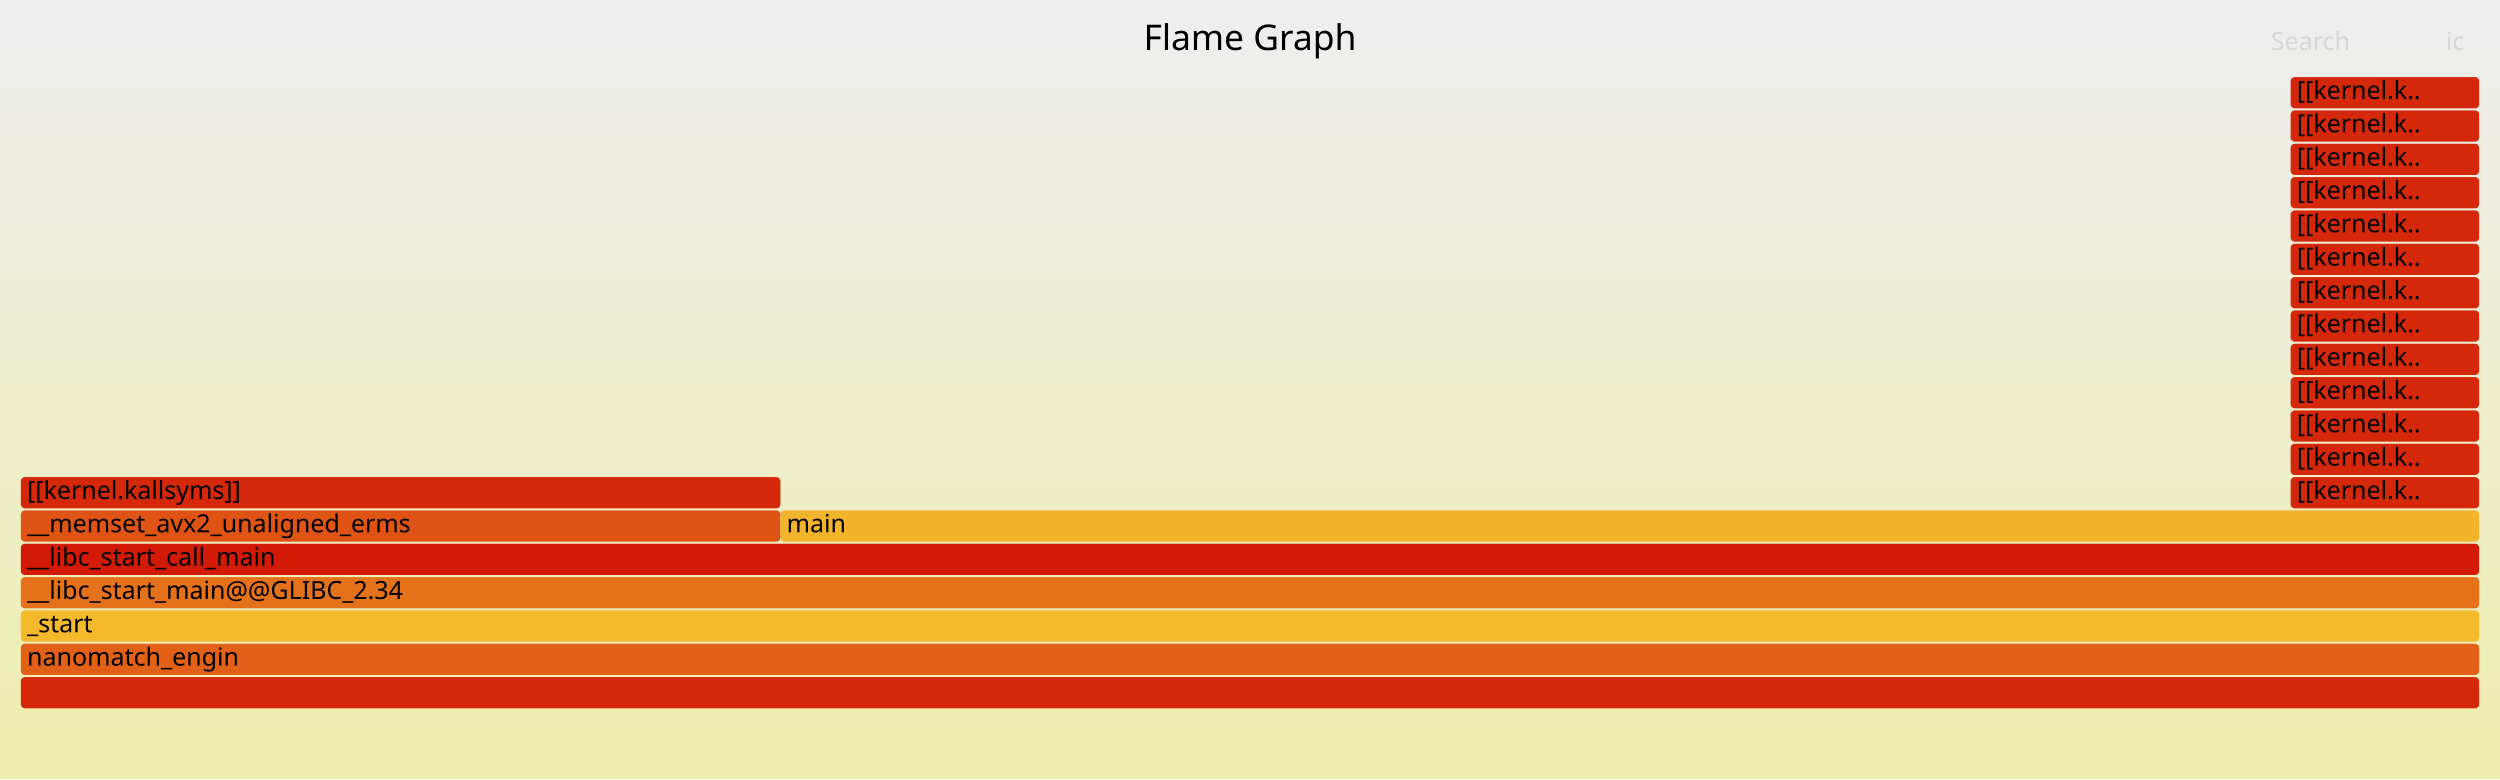
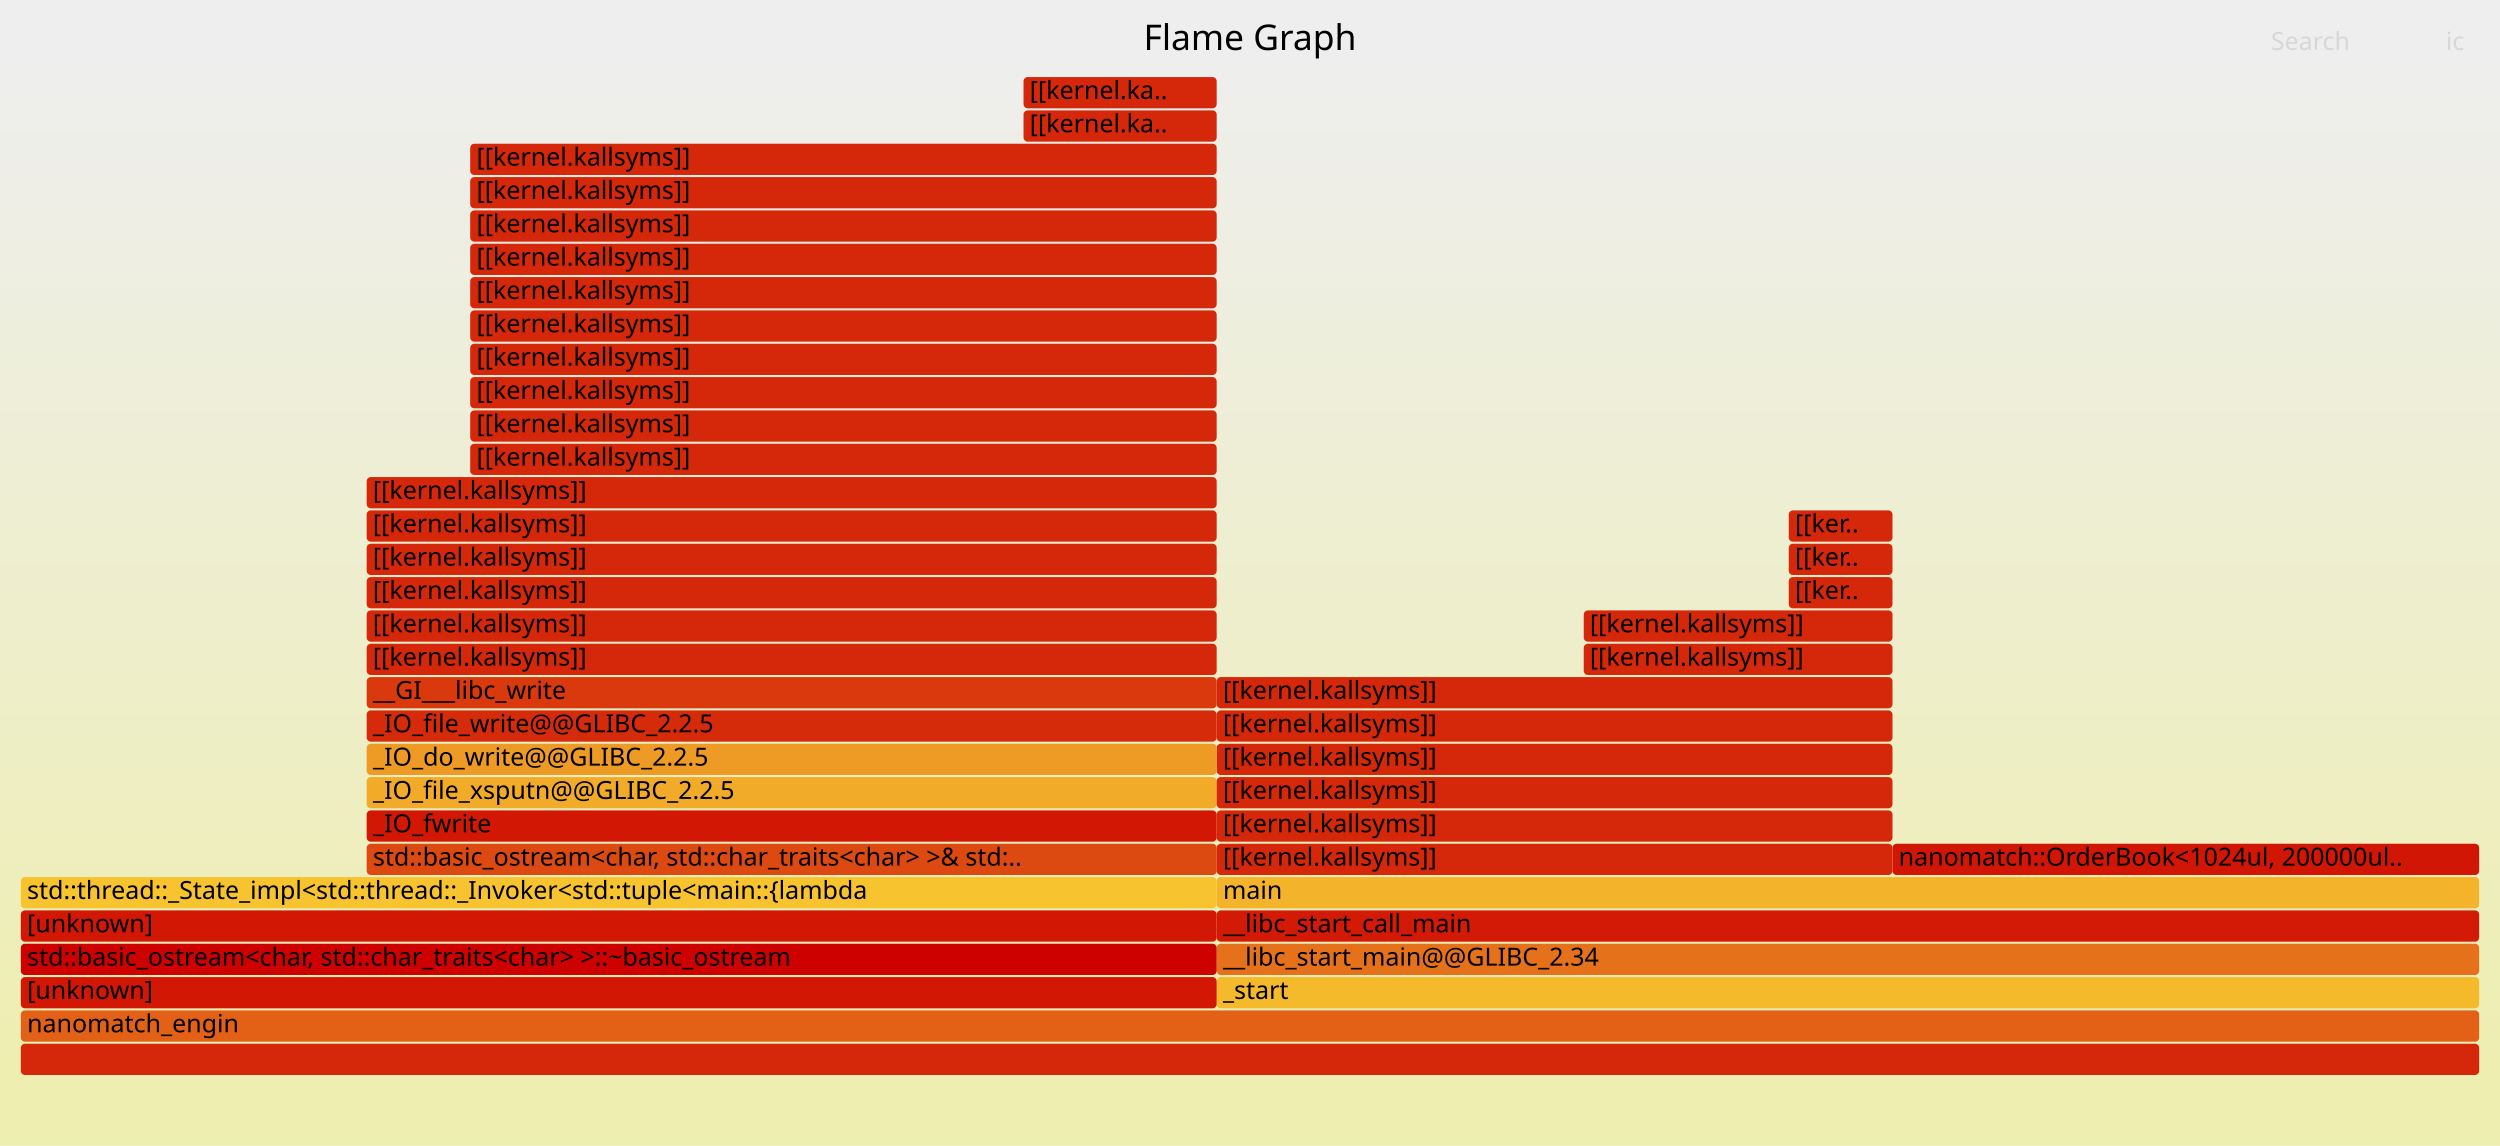
- <svg xmlns="http://www.w3.org/2000/svg" version="1.1" width="1200" height="374" viewBox="0 0 1200 374">
+ <svg xmlns="http://www.w3.org/2000/svg" version="1.1" width="1200" height="550" viewBox="0 0 1200 550">
  <defs>
    <linearGradient id="background" y1="0" y2="1" x1="0" x2="0">
      <stop stop-color="#eeeeee" offset="5%" />
      <stop stop-color="#eeeeb0" offset="95%" />
    </linearGradient>
  </defs>
  <style type="text/css">
	text { font-family:Verdana; font-size:12px; fill:rgb(0,0,0); }
	#search, #ignorecase { opacity:0.1; cursor:pointer; }
	#search:hover, #search.show, #ignorecase:hover, #ignorecase.show { opacity:1; }
	#subtitle { text-anchor:middle; font-color:rgb(160,160,160); }
	#title { text-anchor:middle; font-size:17px}
	#unzoom { cursor:pointer; }
	#frames &gt; *:hover { stroke:black; stroke-width:0.5; cursor:pointer; }
	.hide { display:none; }
	.parent { opacity:0.5; }
</style>
-   <rect x="0.0" y="0" width="1200.0" height="374.0" fill="url(#background)" />
+   <rect x="0.0" y="0" width="1200.0" height="550.0" fill="url(#background)" />
  <text id="title" x="600.00" y="24">Flame Graph</text>
-   <text id="details" x="10.00" y="357"> </text>
+   <text id="details" x="10.00" y="533"> </text>
  <text id="unzoom" x="10.00" y="24" class="hide">Reset Zoom</text>
  <text id="search" x="1090.00" y="24">Search</text>
  <text id="ignorecase" x="1174.00" y="24">ic</text>
-   <text id="matched" x="1090.00" y="357"> </text>
+   <text id="matched" x="1090.00" y="533"> </text>
  <g id="frames">
    <g>
-       <rect x="1099.5" y="117" width="90.5" height="15.0" fill="rgb(213,39,9)" rx="2" ry="2" />
-       <text x="1102.50" y="127.5">[[kernel.k..</text>
-     </g>
-     <g>
-       <rect x="1099.5" y="149" width="90.5" height="15.0" fill="rgb(213,39,9)" rx="2" ry="2" />
-       <text x="1102.50" y="159.5">[[kernel.k..</text>
-     </g>
-     <g>
-       <rect x="1099.5" y="165" width="90.5" height="15.0" fill="rgb(213,39,9)" rx="2" ry="2" />
-       <text x="1102.50" y="175.5">[[kernel.k..</text>
-     </g>
-     <g>
-       <rect x="1099.5" y="69" width="90.5" height="15.0" fill="rgb(213,39,9)" rx="2" ry="2" />
-       <text x="1102.50" y="79.5">[[kernel.k..</text>
-     </g>
-     <g>
-       <rect x="10.0" y="229" width="364.6" height="15.0" fill="rgb(213,39,9)" rx="2" ry="2" />
-       <text x="13.00" y="239.5">[[kernel.kallsyms]]</text>
-     </g>
-     <g>
-       <rect x="1099.5" y="197" width="90.5" height="15.0" fill="rgb(213,39,9)" rx="2" ry="2" />
-       <text x="1102.50" y="207.5">[[kernel.k..</text>
-     </g>
-     <g>
-       <rect x="1099.5" y="213" width="90.5" height="15.0" fill="rgb(213,39,9)" rx="2" ry="2" />
-       <text x="1102.50" y="223.5">[[kernel.k..</text>
-     </g>
-     <g>
-       <rect x="10.0" y="277" width="1180.0" height="15.0" fill="rgb(229,113,27)" rx="2" ry="2" />
-       <text x="13.00" y="287.5">__libc_start_main@@GLIBC_2.34</text>
-     </g>
-     <g>
-       <rect x="1099.5" y="181" width="90.5" height="15.0" fill="rgb(213,39,9)" rx="2" ry="2" />
-       <text x="1102.50" y="191.5">[[kernel.k..</text>
-     </g>
-     <g>
-       <rect x="10.0" y="245" width="364.6" height="15.0" fill="rgb(223,84,20)" rx="2" ry="2" />
-       <text x="13.00" y="255.5">__memset_avx2_unaligned_erms</text>
-     </g>
-     <g>
-       <rect x="10.0" y="309" width="1180.0" height="15.0" fill="rgb(226,97,23)" rx="2" ry="2" />
-       <text x="13.00" y="319.5">nanomatch_engin</text>
-     </g>
-     <g>
-       <rect x="374.6" y="245" width="815.4" height="15.0" fill="rgb(243,179,42)" rx="2" ry="2" />
-       <text x="377.59" y="255.5">main</text>
-     </g>
-     <g>
-       <rect x="1099.5" y="53" width="90.5" height="15.0" fill="rgb(213,39,9)" rx="2" ry="2" />
-       <text x="1102.50" y="63.5">[[kernel.k..</text>
-     </g>
-     <g>
-       <rect x="1099.5" y="229" width="90.5" height="15.0" fill="rgb(213,39,9)" rx="2" ry="2" />
-       <text x="1102.50" y="239.5">[[kernel.k..</text>
-     </g>
-     <g>
-       <rect x="10.0" y="261" width="1180.0" height="15.0" fill="rgb(210,26,6)" rx="2" ry="2" />
-       <text x="13.00" y="271.5">__libc_start_call_main</text>
-     </g>
-     <g>
-       <rect x="10.0" y="293" width="1180.0" height="15.0" fill="rgb(245,185,44)" rx="2" ry="2" />
-       <text x="13.00" y="303.5">_start</text>
-     </g>
-     <g>
-       <rect x="1099.5" y="37" width="90.5" height="15.0" fill="rgb(213,39,9)" rx="2" ry="2" />
-       <text x="1102.50" y="47.5">[[kernel.k..</text>
-     </g>
-     <g>
-       <rect x="1099.5" y="133" width="90.5" height="15.0" fill="rgb(213,39,9)" rx="2" ry="2" />
-       <text x="1102.50" y="143.5">[[kernel.k..</text>
-     </g>
-     <g>
-       <rect x="10.0" y="325" width="1180.0" height="15.0" fill="rgb(213,39,9)" rx="2" ry="2" />
-       <text x="13.00" y="335.5" />
-     </g>
-     <g>
-       <rect x="1099.5" y="85" width="90.5" height="15.0" fill="rgb(213,39,9)" rx="2" ry="2" />
-       <text x="1102.50" y="95.5">[[kernel.k..</text>
-     </g>
-     <g>
-       <rect x="1099.5" y="101" width="90.5" height="15.0" fill="rgb(213,39,9)" rx="2" ry="2" />
-       <text x="1102.50" y="111.5">[[kernel.k..</text>
+       <rect x="225.7" y="101" width="358.3" height="15.0" fill="rgb(213,39,9)" rx="2" ry="2" />
+       <text x="228.74" y="111.5">[[kernel.kallsyms]]</text>
+     </g>
+     <g>
+       <rect x="176.0" y="373" width="408.0" height="15.0" fill="rgb(242,171,41)" rx="2" ry="2" />
+       <text x="179.00" y="383.5">_IO_file_xsputn@@GLIBC_2.2.5</text>
+     </g>
+     <g>
+       <rect x="225.7" y="133" width="358.3" height="15.0" fill="rgb(213,39,9)" rx="2" ry="2" />
+       <text x="228.74" y="143.5">[[kernel.kallsyms]]</text>
+     </g>
+     <g>
+       <rect x="176.0" y="293" width="408.0" height="15.0" fill="rgb(213,39,9)" rx="2" ry="2" />
+       <text x="179.00" y="303.5">[[kernel.kallsyms]]</text>
+     </g>
+     <g>
+       <rect x="225.7" y="197" width="358.3" height="15.0" fill="rgb(213,39,9)" rx="2" ry="2" />
+       <text x="228.74" y="207.5">[[kernel.kallsyms]]</text>
+     </g>
+     <g>
+       <rect x="584.0" y="373" width="324.4" height="15.0" fill="rgb(213,39,9)" rx="2" ry="2" />
+       <text x="587.03" y="383.5">[[kernel.kallsyms]]</text>
+     </g>
+     <g>
+       <rect x="584.0" y="421" width="606.0" height="15.0" fill="rgb(243,179,42)" rx="2" ry="2" />
+       <text x="587.03" y="431.5">main</text>
+     </g>
+     <g>
+       <rect x="176.0" y="341" width="408.0" height="15.0" fill="rgb(214,43,10)" rx="2" ry="2" />
+       <text x="179.00" y="351.5">_IO_file_write@@GLIBC_2.2.5</text>
+     </g>
+     <g>
+       <rect x="584.0" y="357" width="324.4" height="15.0" fill="rgb(213,39,9)" rx="2" ry="2" />
+       <text x="587.03" y="367.5">[[kernel.kallsyms]]</text>
+     </g>
+     <g>
+       <rect x="858.6" y="261" width="49.8" height="15.0" fill="rgb(213,39,9)" rx="2" ry="2" />
+       <text x="861.61" y="271.5">[[ker..</text>
+     </g>
+     <g>
+       <rect x="858.6" y="277" width="49.8" height="15.0" fill="rgb(213,39,9)" rx="2" ry="2" />
+       <text x="861.61" y="287.5">[[ker..</text>
+     </g>
+     <g>
+       <rect x="176.0" y="405" width="408.0" height="15.0" fill="rgb(220,73,17)" rx="2" ry="2" />
+       <text x="179.00" y="415.5">std::basic_ostream&lt;char, std::char_traits&lt;char&gt; &gt;&amp; std:..</text>
+     </g>
+     <g>
+       <rect x="225.7" y="149" width="358.3" height="15.0" fill="rgb(213,39,9)" rx="2" ry="2" />
+       <text x="228.74" y="159.5">[[kernel.kallsyms]]</text>
+     </g>
+     <g>
+       <rect x="584.0" y="453" width="606.0" height="15.0" fill="rgb(229,113,27)" rx="2" ry="2" />
+       <text x="587.03" y="463.5">__libc_start_main@@GLIBC_2.34</text>
+     </g>
+     <g>
+       <rect x="225.7" y="69" width="358.3" height="15.0" fill="rgb(213,39,9)" rx="2" ry="2" />
+       <text x="228.74" y="79.5">[[kernel.kallsyms]]</text>
+     </g>
+     <g>
+       <rect x="584.0" y="389" width="324.4" height="15.0" fill="rgb(213,39,9)" rx="2" ry="2" />
+       <text x="587.03" y="399.5">[[kernel.kallsyms]]</text>
+     </g>
+     <g>
+       <rect x="225.7" y="213" width="358.3" height="15.0" fill="rgb(213,39,9)" rx="2" ry="2" />
+       <text x="228.74" y="223.5">[[kernel.kallsyms]]</text>
+     </g>
+     <g>
+       <rect x="491.3" y="37" width="92.7" height="15.0" fill="rgb(213,39,9)" rx="2" ry="2" />
+       <text x="494.27" y="47.5">[[kernel.ka..</text>
+     </g>
+     <g>
+       <rect x="225.7" y="165" width="358.3" height="15.0" fill="rgb(213,39,9)" rx="2" ry="2" />
+       <text x="228.74" y="175.5">[[kernel.kallsyms]]</text>
+     </g>
+     <g>
+       <rect x="584.0" y="437" width="606.0" height="15.0" fill="rgb(210,26,6)" rx="2" ry="2" />
+       <text x="587.03" y="447.5">__libc_start_call_main</text>
+     </g>
+     <g>
+       <rect x="225.7" y="117" width="358.3" height="15.0" fill="rgb(213,39,9)" rx="2" ry="2" />
+       <text x="228.74" y="127.5">[[kernel.kallsyms]]</text>
+     </g>
+     <g>
+       <rect x="908.4" y="405" width="281.6" height="15.0" fill="rgb(209,22,5)" rx="2" ry="2" />
+       <text x="911.36" y="415.5">nanomatch::OrderBook&lt;1024ul, 200000ul..</text>
+     </g>
+     <g>
+       <rect x="176.0" y="325" width="408.0" height="15.0" fill="rgb(217,57,13)" rx="2" ry="2" />
+       <text x="179.00" y="335.5">__GI___libc_write</text>
+     </g>
+     <g>
+       <rect x="176.0" y="277" width="408.0" height="15.0" fill="rgb(213,39,9)" rx="2" ry="2" />
+       <text x="179.00" y="287.5">[[kernel.kallsyms]]</text>
+     </g>
+     <g>
+       <rect x="760.2" y="309" width="148.2" height="15.0" fill="rgb(213,39,9)" rx="2" ry="2" />
+       <text x="763.17" y="319.5">[[kernel.kallsyms]]</text>
+     </g>
+     <g>
+       <rect x="176.0" y="261" width="408.0" height="15.0" fill="rgb(213,39,9)" rx="2" ry="2" />
+       <text x="179.00" y="271.5">[[kernel.kallsyms]]</text>
+     </g>
+     <g>
+       <rect x="10.0" y="421" width="574.0" height="15.0" fill="rgb(247,195,46)" rx="2" ry="2" />
+       <text x="13.00" y="431.5">std::thread::_State_impl&lt;std::thread::_Invoker&lt;std::tuple&lt;main::{lambda</text>
+     </g>
+     <g>
+       <rect x="176.0" y="357" width="408.0" height="15.0" fill="rgb(238,155,37)" rx="2" ry="2" />
+       <text x="179.00" y="367.5">_IO_do_write@@GLIBC_2.2.5</text>
+     </g>
+     <g>
+       <rect x="584.0" y="341" width="324.4" height="15.0" fill="rgb(213,39,9)" rx="2" ry="2" />
+       <text x="587.03" y="351.5">[[kernel.kallsyms]]</text>
+     </g>
+     <g>
+       <rect x="491.3" y="53" width="92.7" height="15.0" fill="rgb(213,39,9)" rx="2" ry="2" />
+       <text x="494.27" y="63.5">[[kernel.ka..</text>
+     </g>
+     <g>
+       <rect x="584.0" y="469" width="606.0" height="15.0" fill="rgb(245,185,44)" rx="2" ry="2" />
+       <text x="587.03" y="479.5">_start</text>
+     </g>
+     <g>
+       <rect x="225.7" y="181" width="358.3" height="15.0" fill="rgb(213,39,9)" rx="2" ry="2" />
+       <text x="228.74" y="191.5">[[kernel.kallsyms]]</text>
+     </g>
+     <g>
+       <rect x="10.0" y="453" width="574.0" height="15.0" fill="rgb(205,2,0)" rx="2" ry="2" />
+       <text x="13.00" y="463.5">std::basic_ostream&lt;char, std::char_traits&lt;char&gt; &gt;::~basic_ostream</text>
+     </g>
+     <g>
+       <rect x="10.0" y="485" width="1180.0" height="15.0" fill="rgb(226,97,23)" rx="2" ry="2" />
+       <text x="13.00" y="495.5">nanomatch_engin</text>
+     </g>
+     <g>
+       <rect x="858.6" y="245" width="49.8" height="15.0" fill="rgb(213,39,9)" rx="2" ry="2" />
+       <text x="861.61" y="255.5">[[ker..</text>
+     </g>
+     <g>
+       <rect x="176.0" y="309" width="408.0" height="15.0" fill="rgb(213,39,9)" rx="2" ry="2" />
+       <text x="179.00" y="319.5">[[kernel.kallsyms]]</text>
+     </g>
+     <g>
+       <rect x="584.0" y="325" width="324.4" height="15.0" fill="rgb(213,39,9)" rx="2" ry="2" />
+       <text x="587.03" y="335.5">[[kernel.kallsyms]]</text>
+     </g>
+     <g>
+       <rect x="584.0" y="405" width="324.4" height="15.0" fill="rgb(213,39,9)" rx="2" ry="2" />
+       <text x="587.03" y="415.5">[[kernel.kallsyms]]</text>
+     </g>
+     <g>
+       <rect x="225.7" y="85" width="358.3" height="15.0" fill="rgb(213,39,9)" rx="2" ry="2" />
+       <text x="228.74" y="95.5">[[kernel.kallsyms]]</text>
+     </g>
+     <g>
+       <rect x="176.0" y="229" width="408.0" height="15.0" fill="rgb(213,39,9)" rx="2" ry="2" />
+       <text x="179.00" y="239.5">[[kernel.kallsyms]]</text>
+     </g>
+     <g>
+       <rect x="10.0" y="469" width="574.0" height="15.0" fill="rgb(210,24,5)" rx="2" ry="2" />
+       <text x="13.00" y="479.5">[unknown]</text>
+     </g>
+     <g>
+       <rect x="760.2" y="293" width="148.2" height="15.0" fill="rgb(213,39,9)" rx="2" ry="2" />
+       <text x="763.17" y="303.5">[[kernel.kallsyms]]</text>
+     </g>
+     <g>
+       <rect x="10.0" y="437" width="574.0" height="15.0" fill="rgb(210,24,5)" rx="2" ry="2" />
+       <text x="13.00" y="447.5">[unknown]</text>
+     </g>
+     <g>
+       <rect x="176.0" y="245" width="408.0" height="15.0" fill="rgb(213,39,9)" rx="2" ry="2" />
+       <text x="179.00" y="255.5">[[kernel.kallsyms]]</text>
+     </g>
+     <g>
+       <rect x="10.0" y="501" width="1180.0" height="15.0" fill="rgb(213,39,9)" rx="2" ry="2" />
+       <text x="13.00" y="511.5" />
+     </g>
+     <g>
+       <rect x="176.0" y="389" width="408.0" height="15.0" fill="rgb(210,23,5)" rx="2" ry="2" />
+       <text x="179.00" y="399.5">_IO_fwrite</text>
    </g>
  </g>
</svg>
